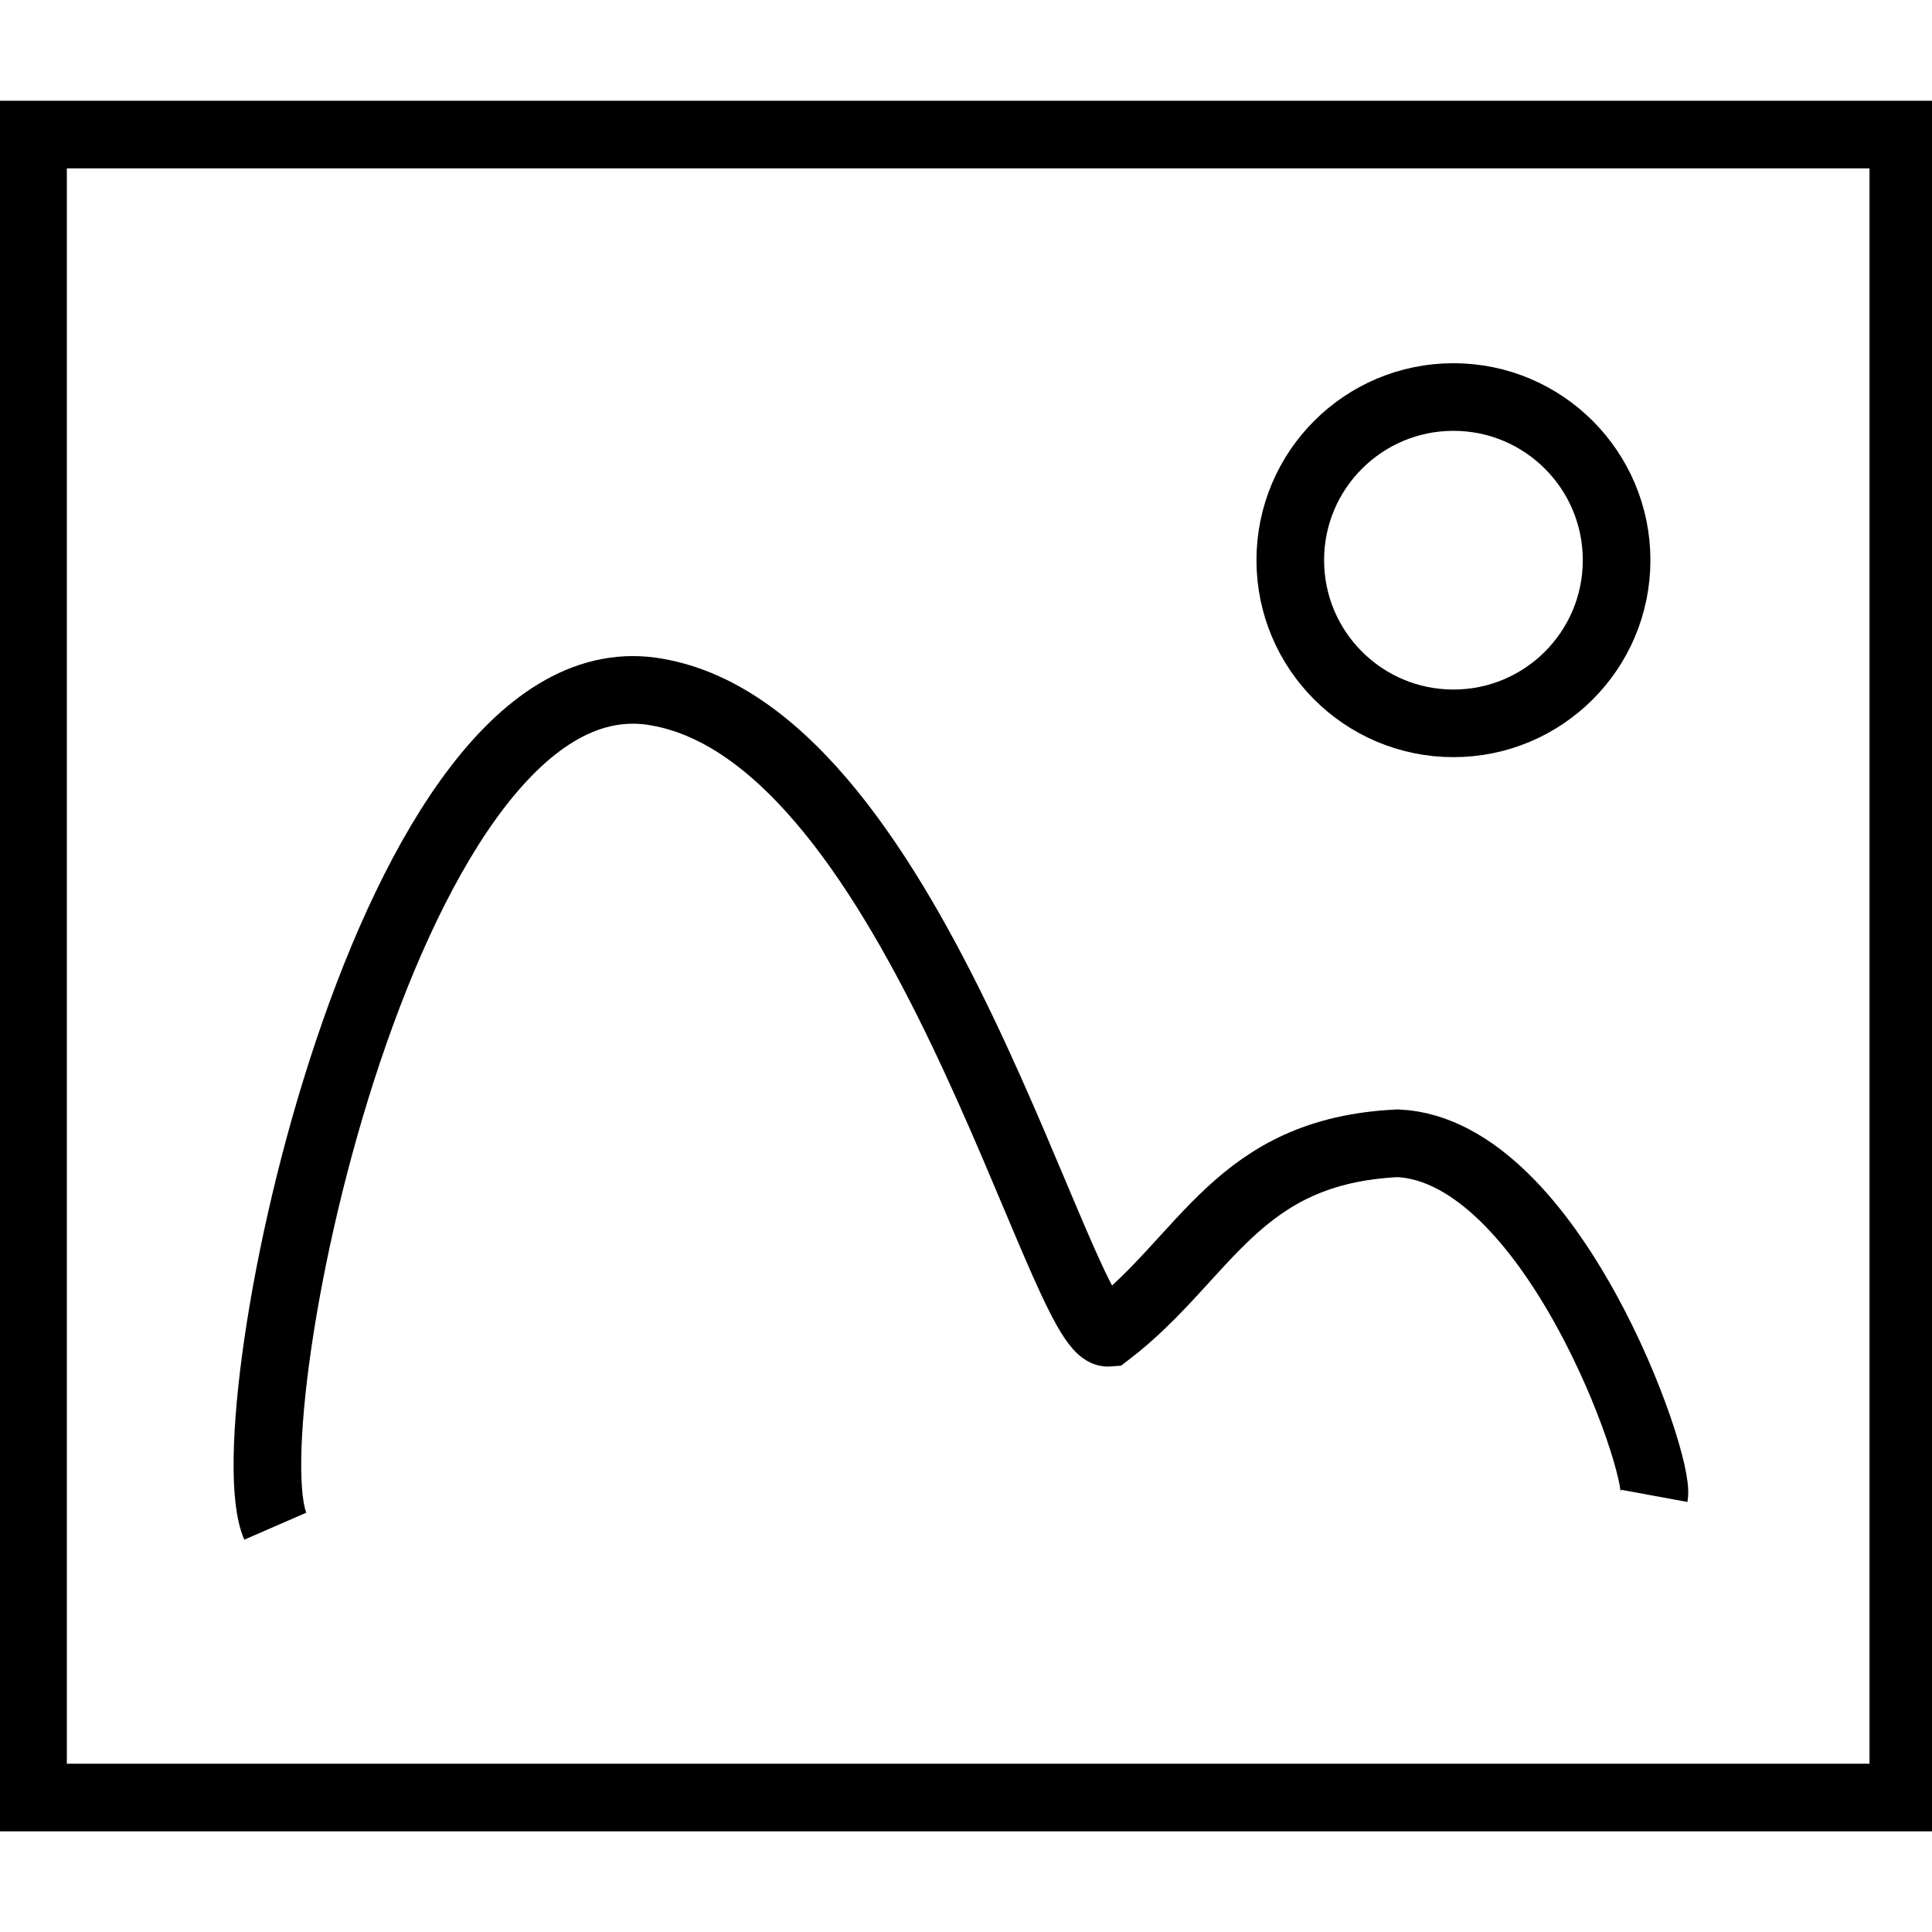
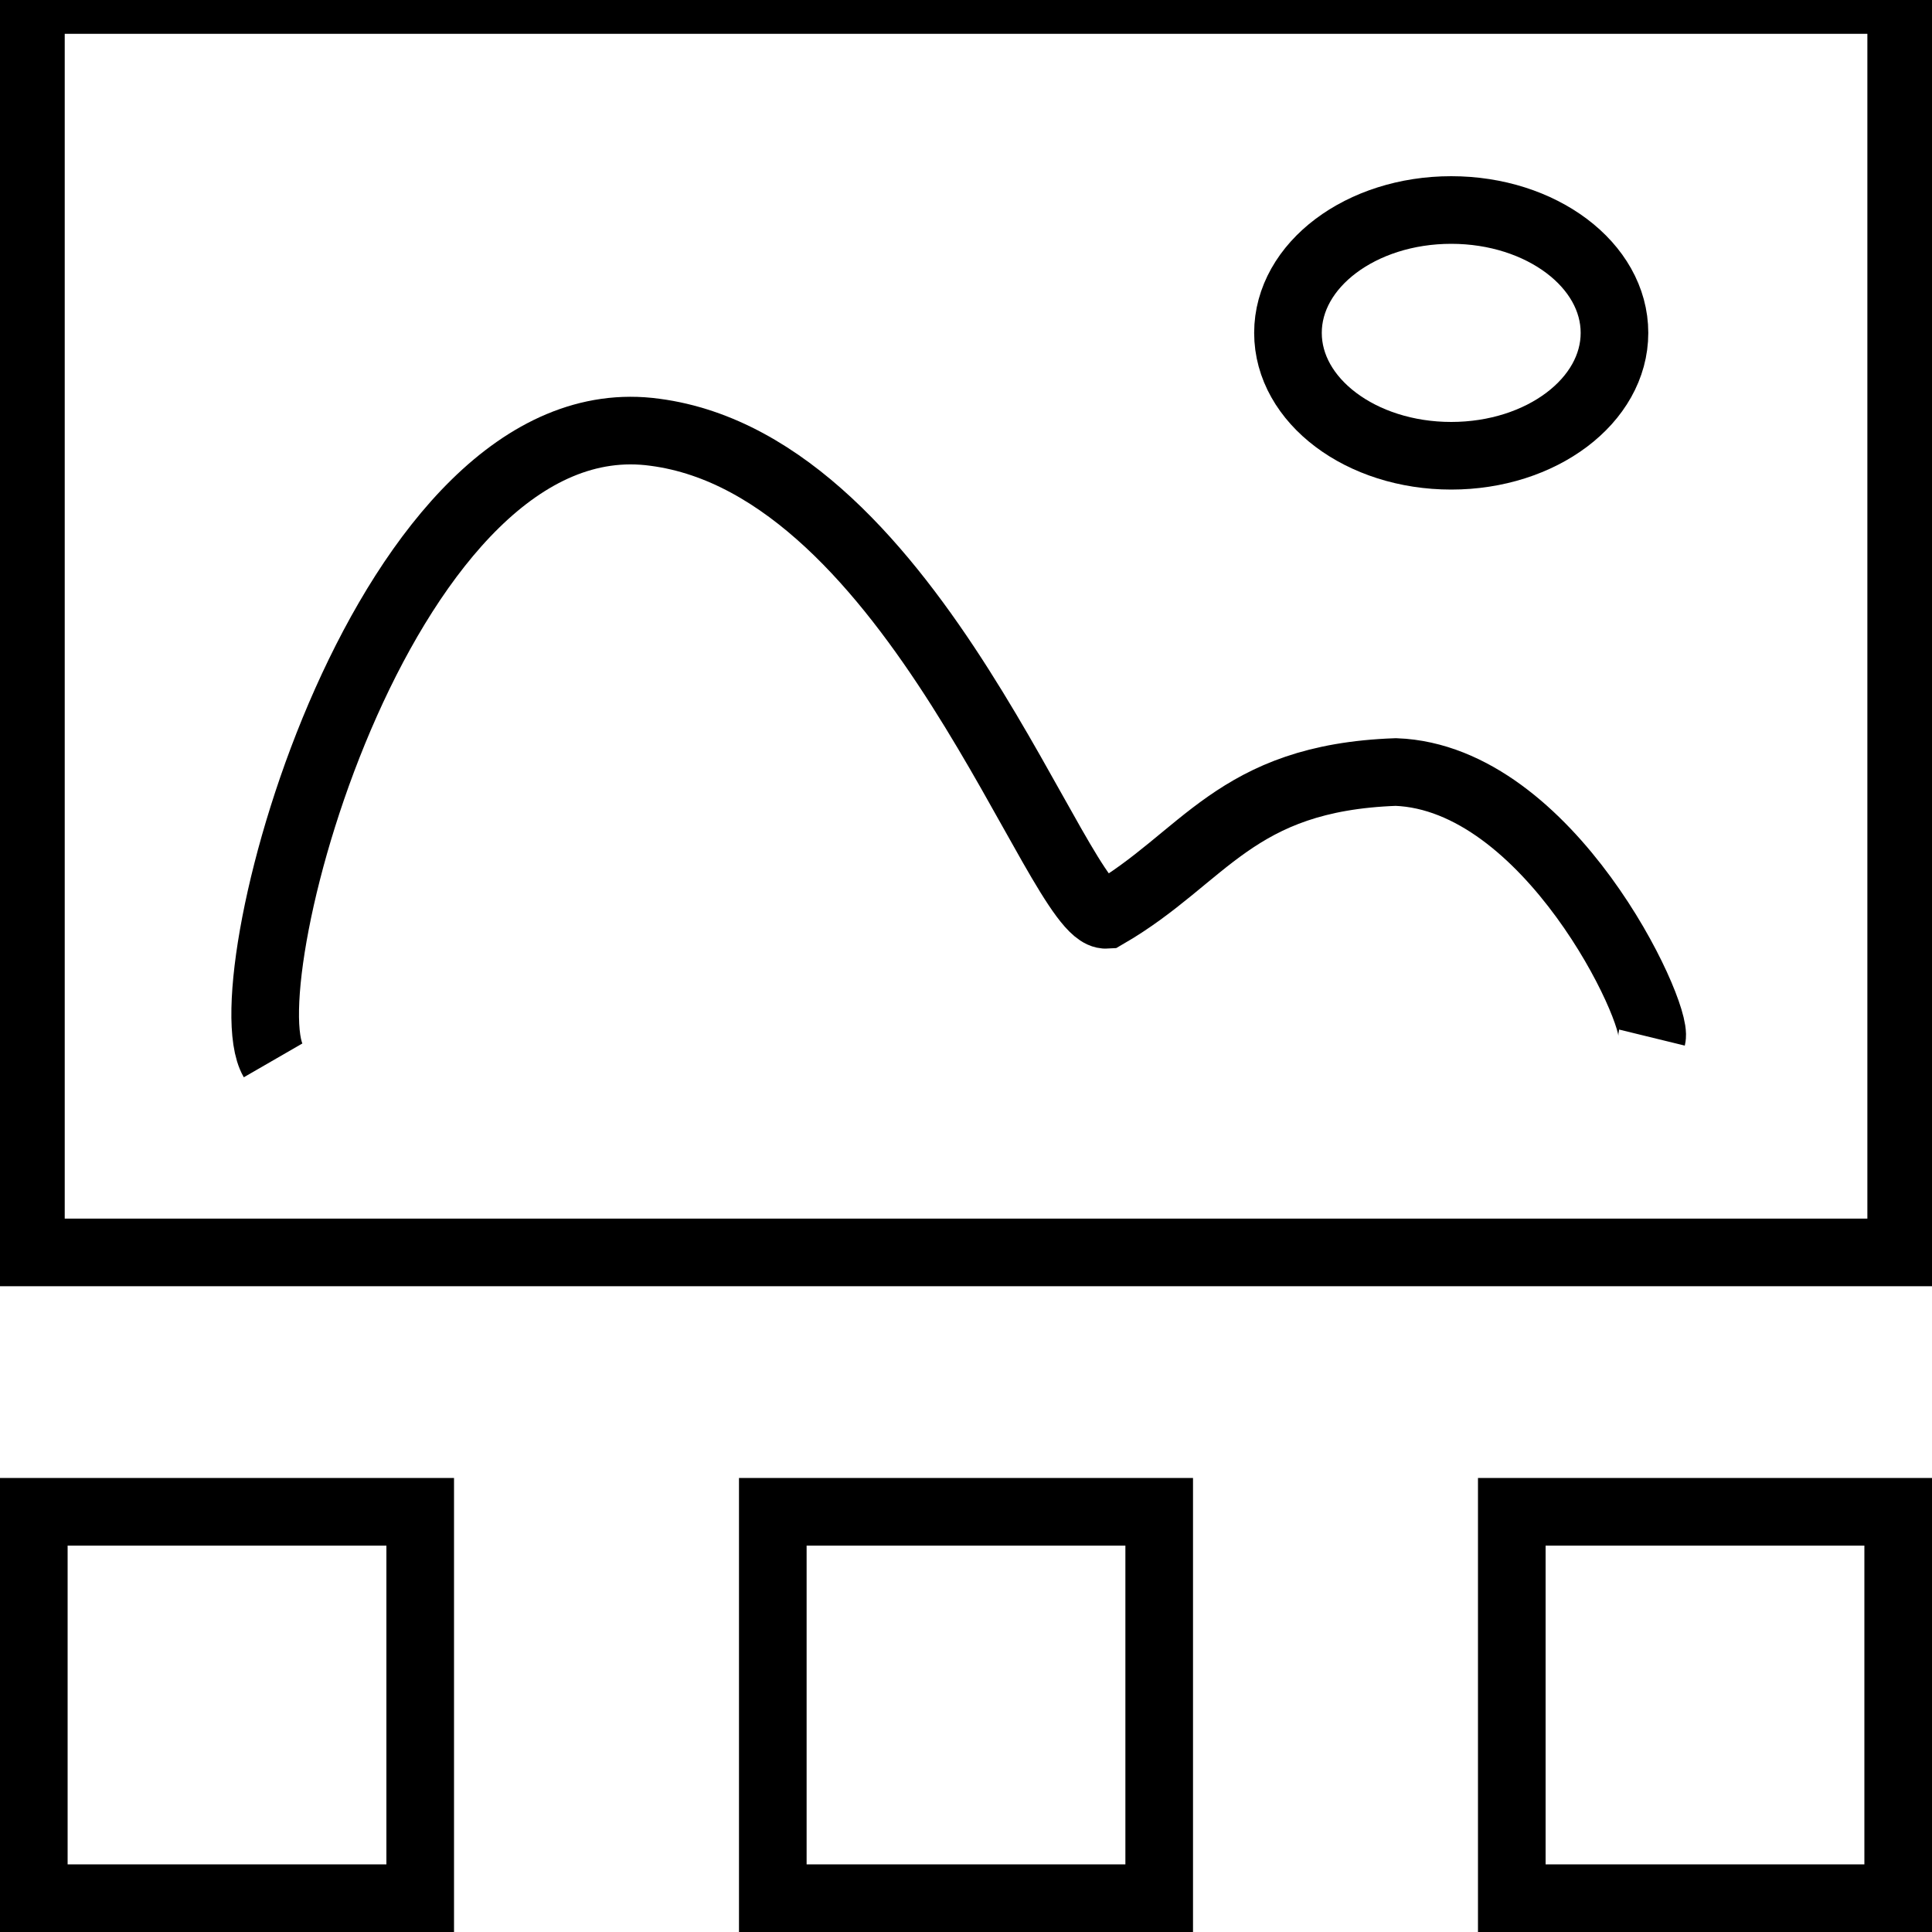
<svg xmlns="http://www.w3.org/2000/svg" width="20" height="20">
  <g>
-     <rect fill="none" id="canvas_background" height="22" width="22" y="-1" x="-1" />
-     <g display="none" overflow="visible" y="0" x="0" height="100%" width="100%" id="canvasGrid">
-       <rect fill="url(#gridpattern)" stroke-width="0" y="0" x="0" height="100%" width="100%" />
+     <rect x="-1" y="-1" width="22" height="22" id="canvas_background" fill="none" />
+     <g id="canvasGrid" width="100%" height="100%" x="0" y="0" overflow="visible" display="none">
+       <rect id="svg_2" width="100%" height="100%" x="0" y="0" stroke-width="0" fill="url(#gridpattern)" />
    </g>
  </g>
  <g>
-     <rect stroke="#000" id="svg_1" height="17.215" width="19.361" y="1.393" x="0.342" stroke-width="0.7" fill="none" />
-     <ellipse stroke="#000" ry="1.689" rx="1.689" id="svg_13" cy="5.799" cx="15.046" stroke-opacity="null" stroke-width="0.7" fill="none" />
-     <path id="svg_15" d="m2.169,14.932" opacity="0.5" fill-opacity="null" stroke-opacity="null" stroke-width="0.7" stroke="#000" fill="none" />
-     <path id="svg_17" d="m-5.365,12.009" opacity="0.5" fill-opacity="null" stroke-opacity="null" stroke-width="0.7" stroke="#000" fill="none" />
-     <path stroke="#000" id="svg_19" d="m2.85,15.799c-0.478,-1.099 1.173,-9.144 3.954,-8.634c2.694,0.471 4.171,6.672 4.671,6.632c1.021,-0.785 1.325,-1.884 2.998,-1.962c1.586,0.078 2.716,3.297 2.651,3.65" fill-opacity="null" stroke-opacity="null" stroke-width="0.7" fill="none" />
+     <g stroke="null" id="svg_3">
+       <rect stroke="#000" fill="none" stroke-width="0.7" x="0.32" y="0" width="19.361" height="12.965" id="svg_1" />
+       <ellipse stroke="#000" fill="none" stroke-width="0.7" stroke-opacity="null" cx="15.023" cy="3.446" id="svg_13" rx="1.69" ry="1.272" />
+       <path stroke="#000" fill="none" stroke-width="0.7" stroke-opacity="null" fill-opacity="null" d="m2.827,10.977c-0.478,-0.828 1.173,-6.887 3.954,-6.502c2.694,0.355 4.171,5.025 4.671,4.995c1.021,-0.591 1.325,-1.419 2.998,-1.478c1.586,0.059 2.716,2.483 2.651,2.749" id="svg_19" />
+     </g>
+     <rect id="svg_7" height="4" width="4" y="15.65" x="0.35" fill-opacity="null" stroke-opacity="null" stroke-width="0.7" stroke="#000" fill="none" />
+     <rect id="svg_8" height="4" width="4" y="15.65" x="8" fill-opacity="null" stroke-opacity="null" stroke-width="0.7" stroke="#000" fill="none" />
+     <rect id="svg_9" height="4" width="4" y="15.65" x="15.65" fill-opacity="null" stroke-opacity="null" stroke-width="0.7" stroke="#000" fill="none" />
  </g>
</svg>
